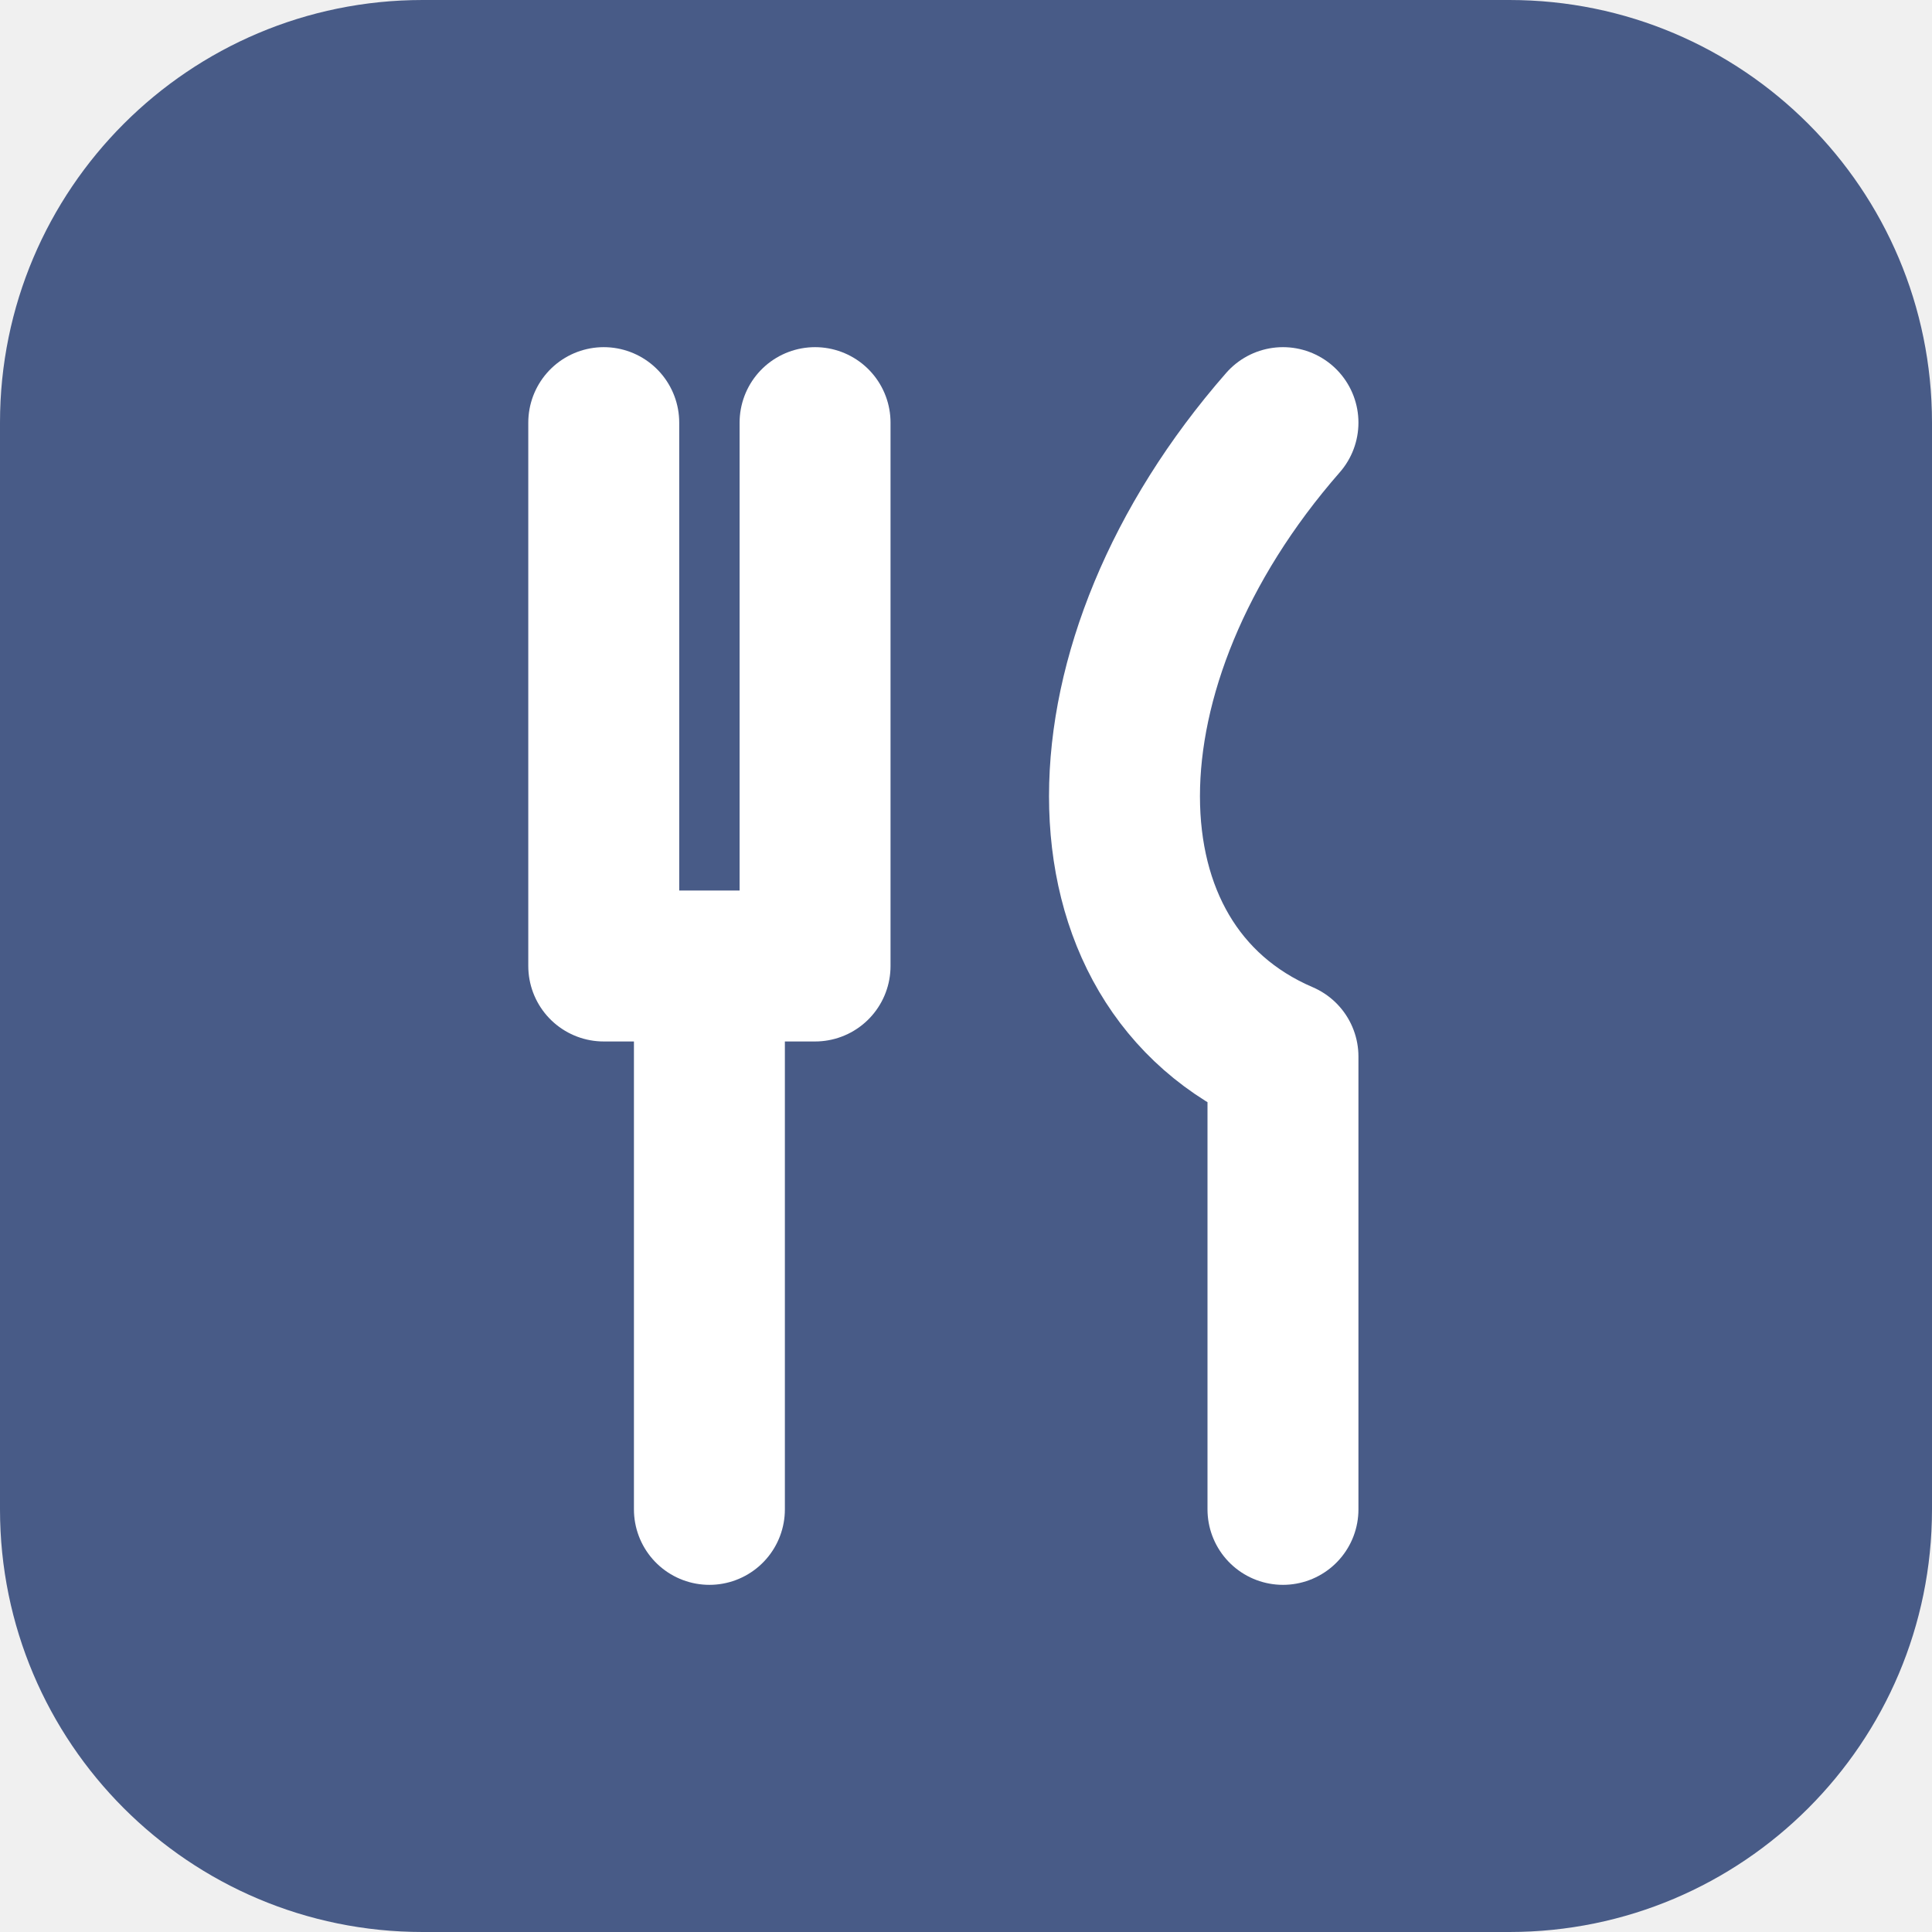
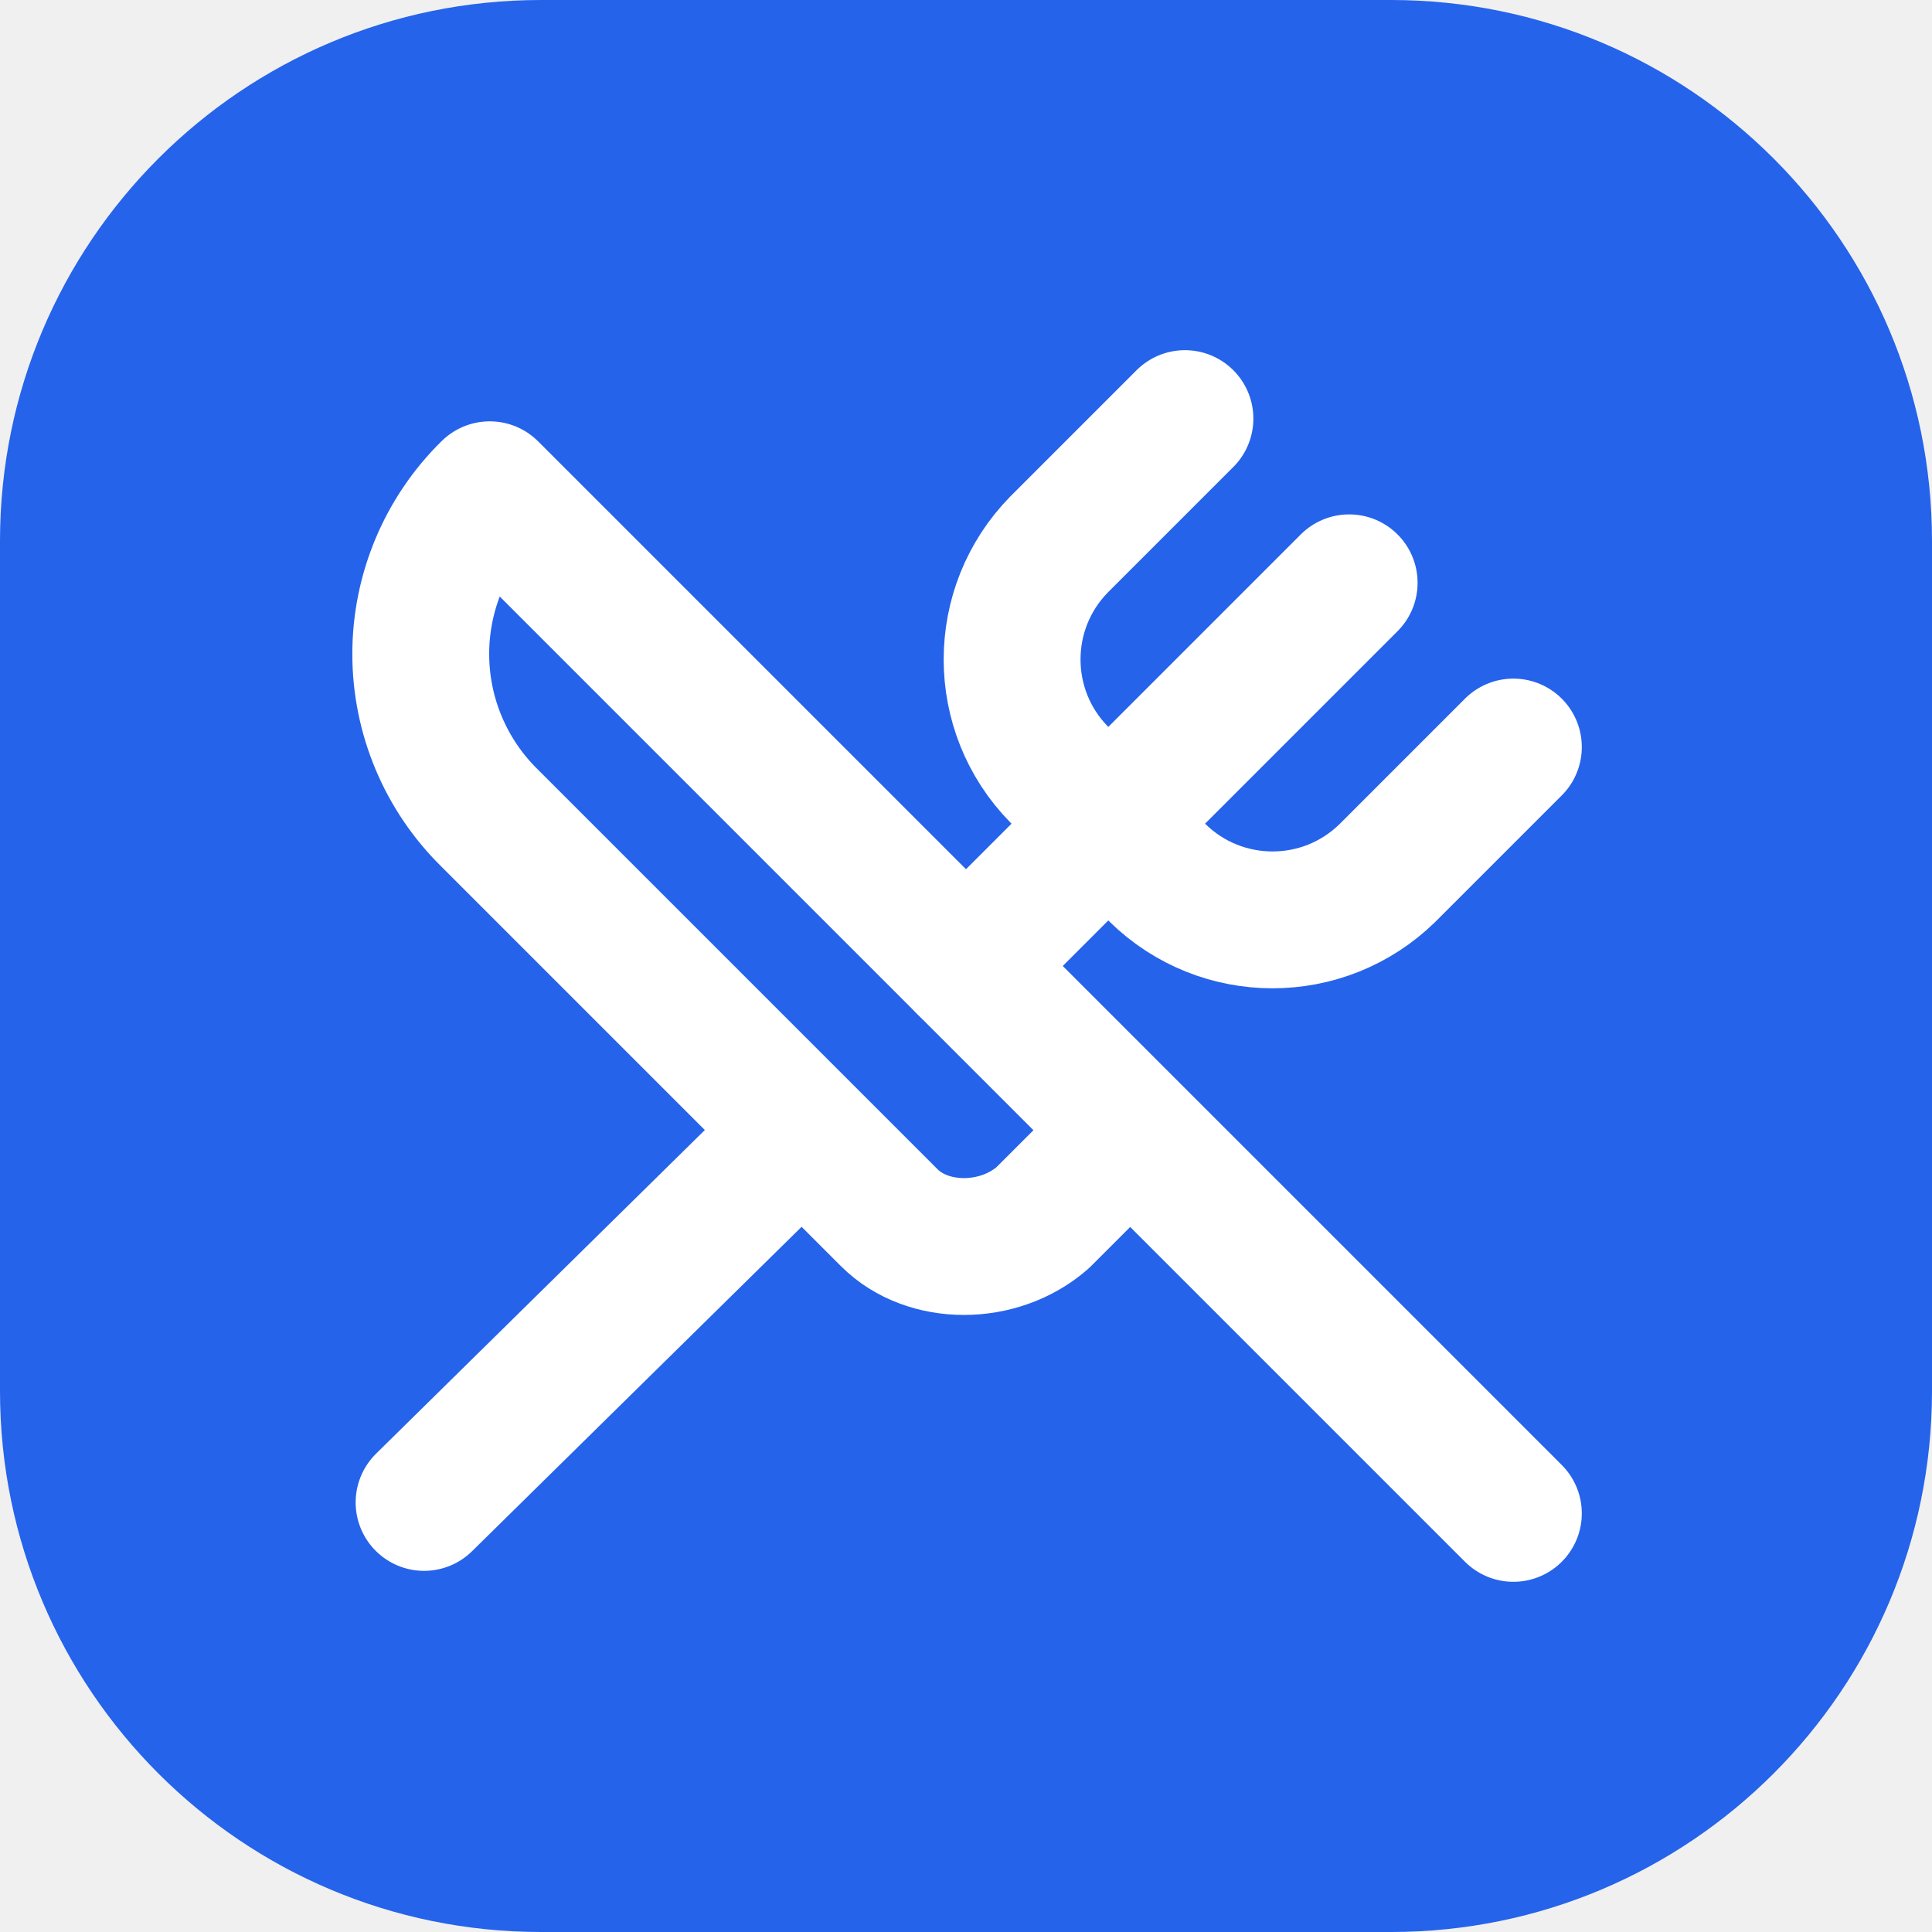
<svg xmlns="http://www.w3.org/2000/svg" viewBox="0 0 64 64">
-   <rect width="64" height="64" rx="14" fill="#485b87" />
-   <path d="M20 14v18m7-18v18m-7 0h7m-3.5 0v18m19-36c-7 8-7 18 0 21v15" fill="none" stroke="#fff" stroke-width="5" stroke-linecap="round" stroke-linejoin="round" />
+   <rect width="64" height="64" rx="17.92" fill="#2563eb" />
+   <g transform="translate(10.24 10.24) scale(1.8133)" fill="none" stroke="#fff" stroke-width="2.5" stroke-linecap="round" stroke-linejoin="round">
+     <path d="m16 2-2.3 2.3a3 3 0 0 0 0 4.2l1.8 1.8a3 3 0 0 0 4.2 0L22 8" />
+     <path d="M15 15 3.3 3.3a4.2 4.2 0 0 0 0 6l7.3 7.3c.7.7 2 .7 2.8 0L15 15Zm0 0 7 7" />
+     <path d="m2.1 21.8 6.4-6.3" />
+     <path d="m19 5-7 7" />
+   </g>
</svg>
